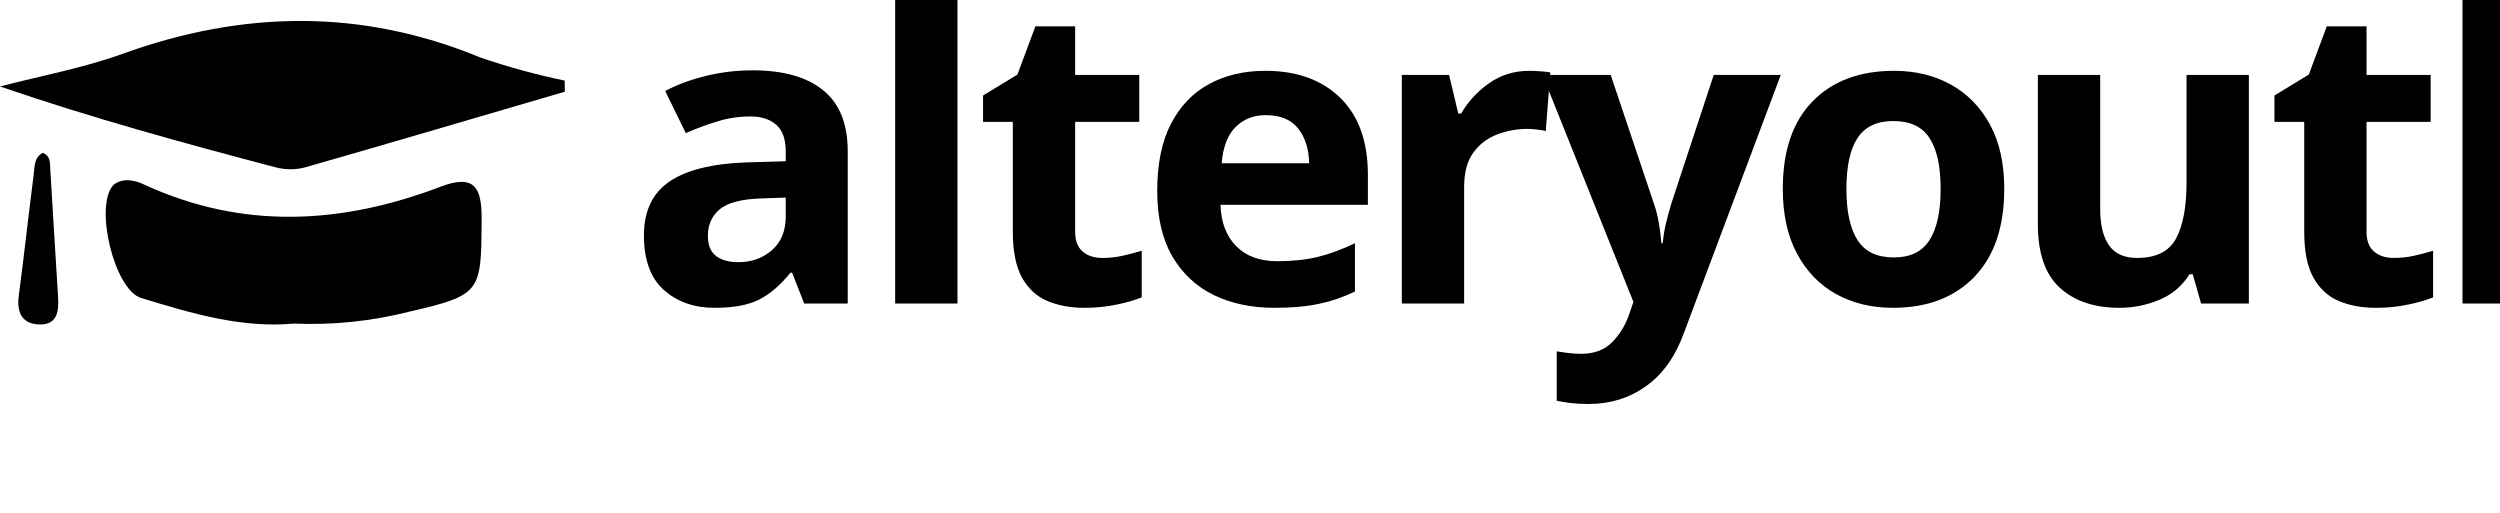
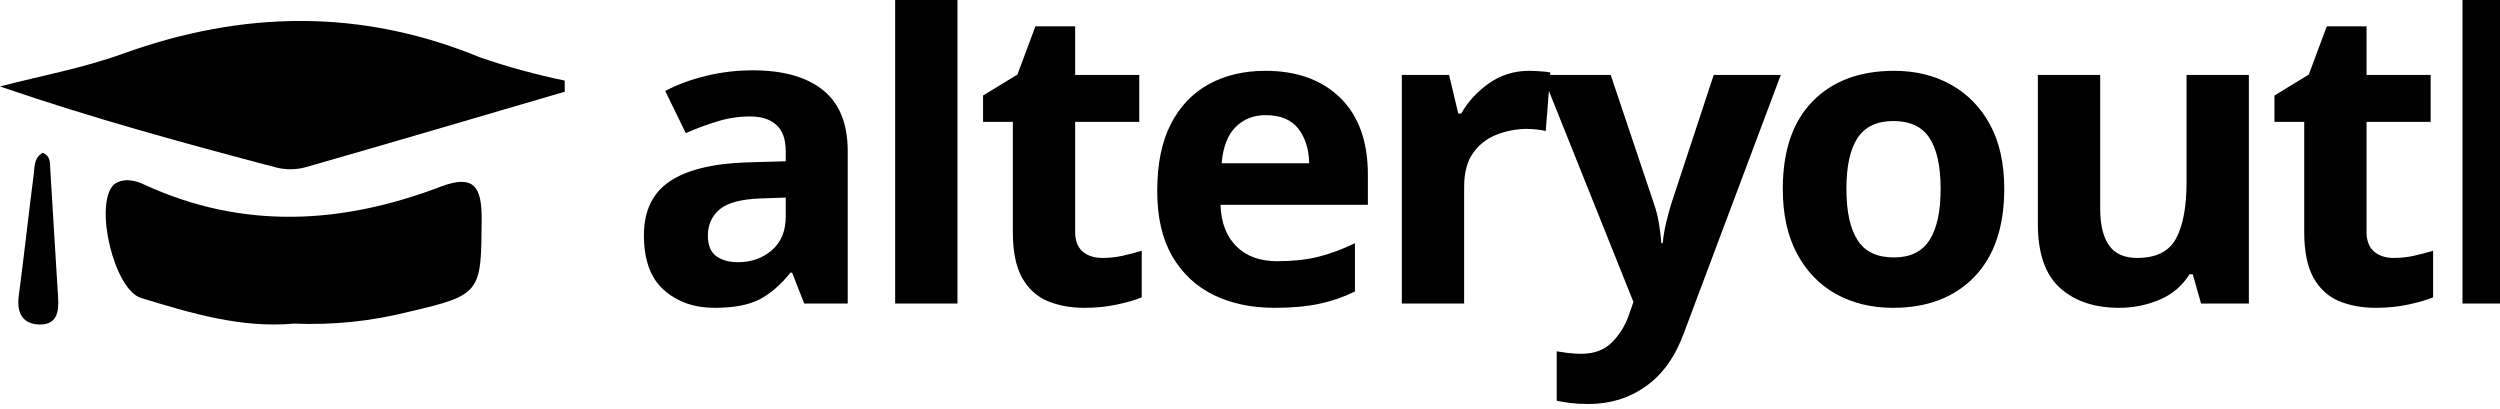
- <svg xmlns="http://www.w3.org/2000/svg" width="238.827" height="49" viewBox="0 0 238.827 49">
+ <svg xmlns="http://www.w3.org/2000/svg" width="238.827" height="39" viewBox="0 0 238.827 39">
  <g id="Group_7418" data-name="Group 7418" transform="translate(0 -12.955)">
    <g id="Group_2" data-name="Group 2" transform="translate(0 14.957)">
      <g id="Logo_Ay" data-name="Logo Ay" transform="translate(0 0)">
        <g id="Layer_1" data-name="Layer 1">
          <g id="Group_2021" data-name="Group 2021">
            <path id="Path_2256" data-name="Path 2256" d="M53.955,6.761c-8.29,2.426-16.566,4.872-24.868,7.244a5.589,5.589,0,0,1-2.793-.026C17.546,11.672,8.82,9.291,0,6.262,3.9,5.243,7.9,4.515,11.674,3.154,23.164-1,34.5-1.206,45.883,3.492A66.191,66.191,0,0,0,53.945,5.7c0,.353,0,.705.01,1.058" transform="translate(0 -0.003)" fill-rule="evenodd" />
            <path id="Path_2257" data-name="Path 2257" d="M67.5,88.337c-4.994.457-9.8-.985-14.582-2.446-2.572-.783-4.511-8.84-2.634-10.813a2.117,2.117,0,0,1,1.427-.438,4.032,4.032,0,0,1,1.547.438c9.4,4.315,18.834,3.769,28.266.183,3.21-1.223,3.942.027,3.926,3.1-.039,7.028-.029,7.238-6.977,8.853a38.09,38.09,0,0,1-10.976,1.121" transform="translate(-39.437 -59.426)" fill-rule="evenodd" />
            <path id="Path_2258" data-name="Path 2258" d="M10.9,61.79c.775.312.689.993.722,1.574.257,4.077.481,8.131.744,12.193.09,1.368-.065,2.662-1.755,2.636-1.647-.029-2.214-1.111-2-2.735.51-3.859.932-7.727,1.427-11.588.094-.756.024-1.631.87-2.079" transform="translate(-6.819 -49.196)" fill-rule="evenodd" />
          </g>
        </g>
      </g>
    </g>
    <text id="alteryouth" transform="translate(59.827 41.955)" font-size="40" font-family="Gilroy-Bold, Gilroy ☞" font-weight="700" letter-spacing="-0.04em">
      <tspan x="0" y="0">alteryouth</tspan>
    </text>
  </g>
</svg>
